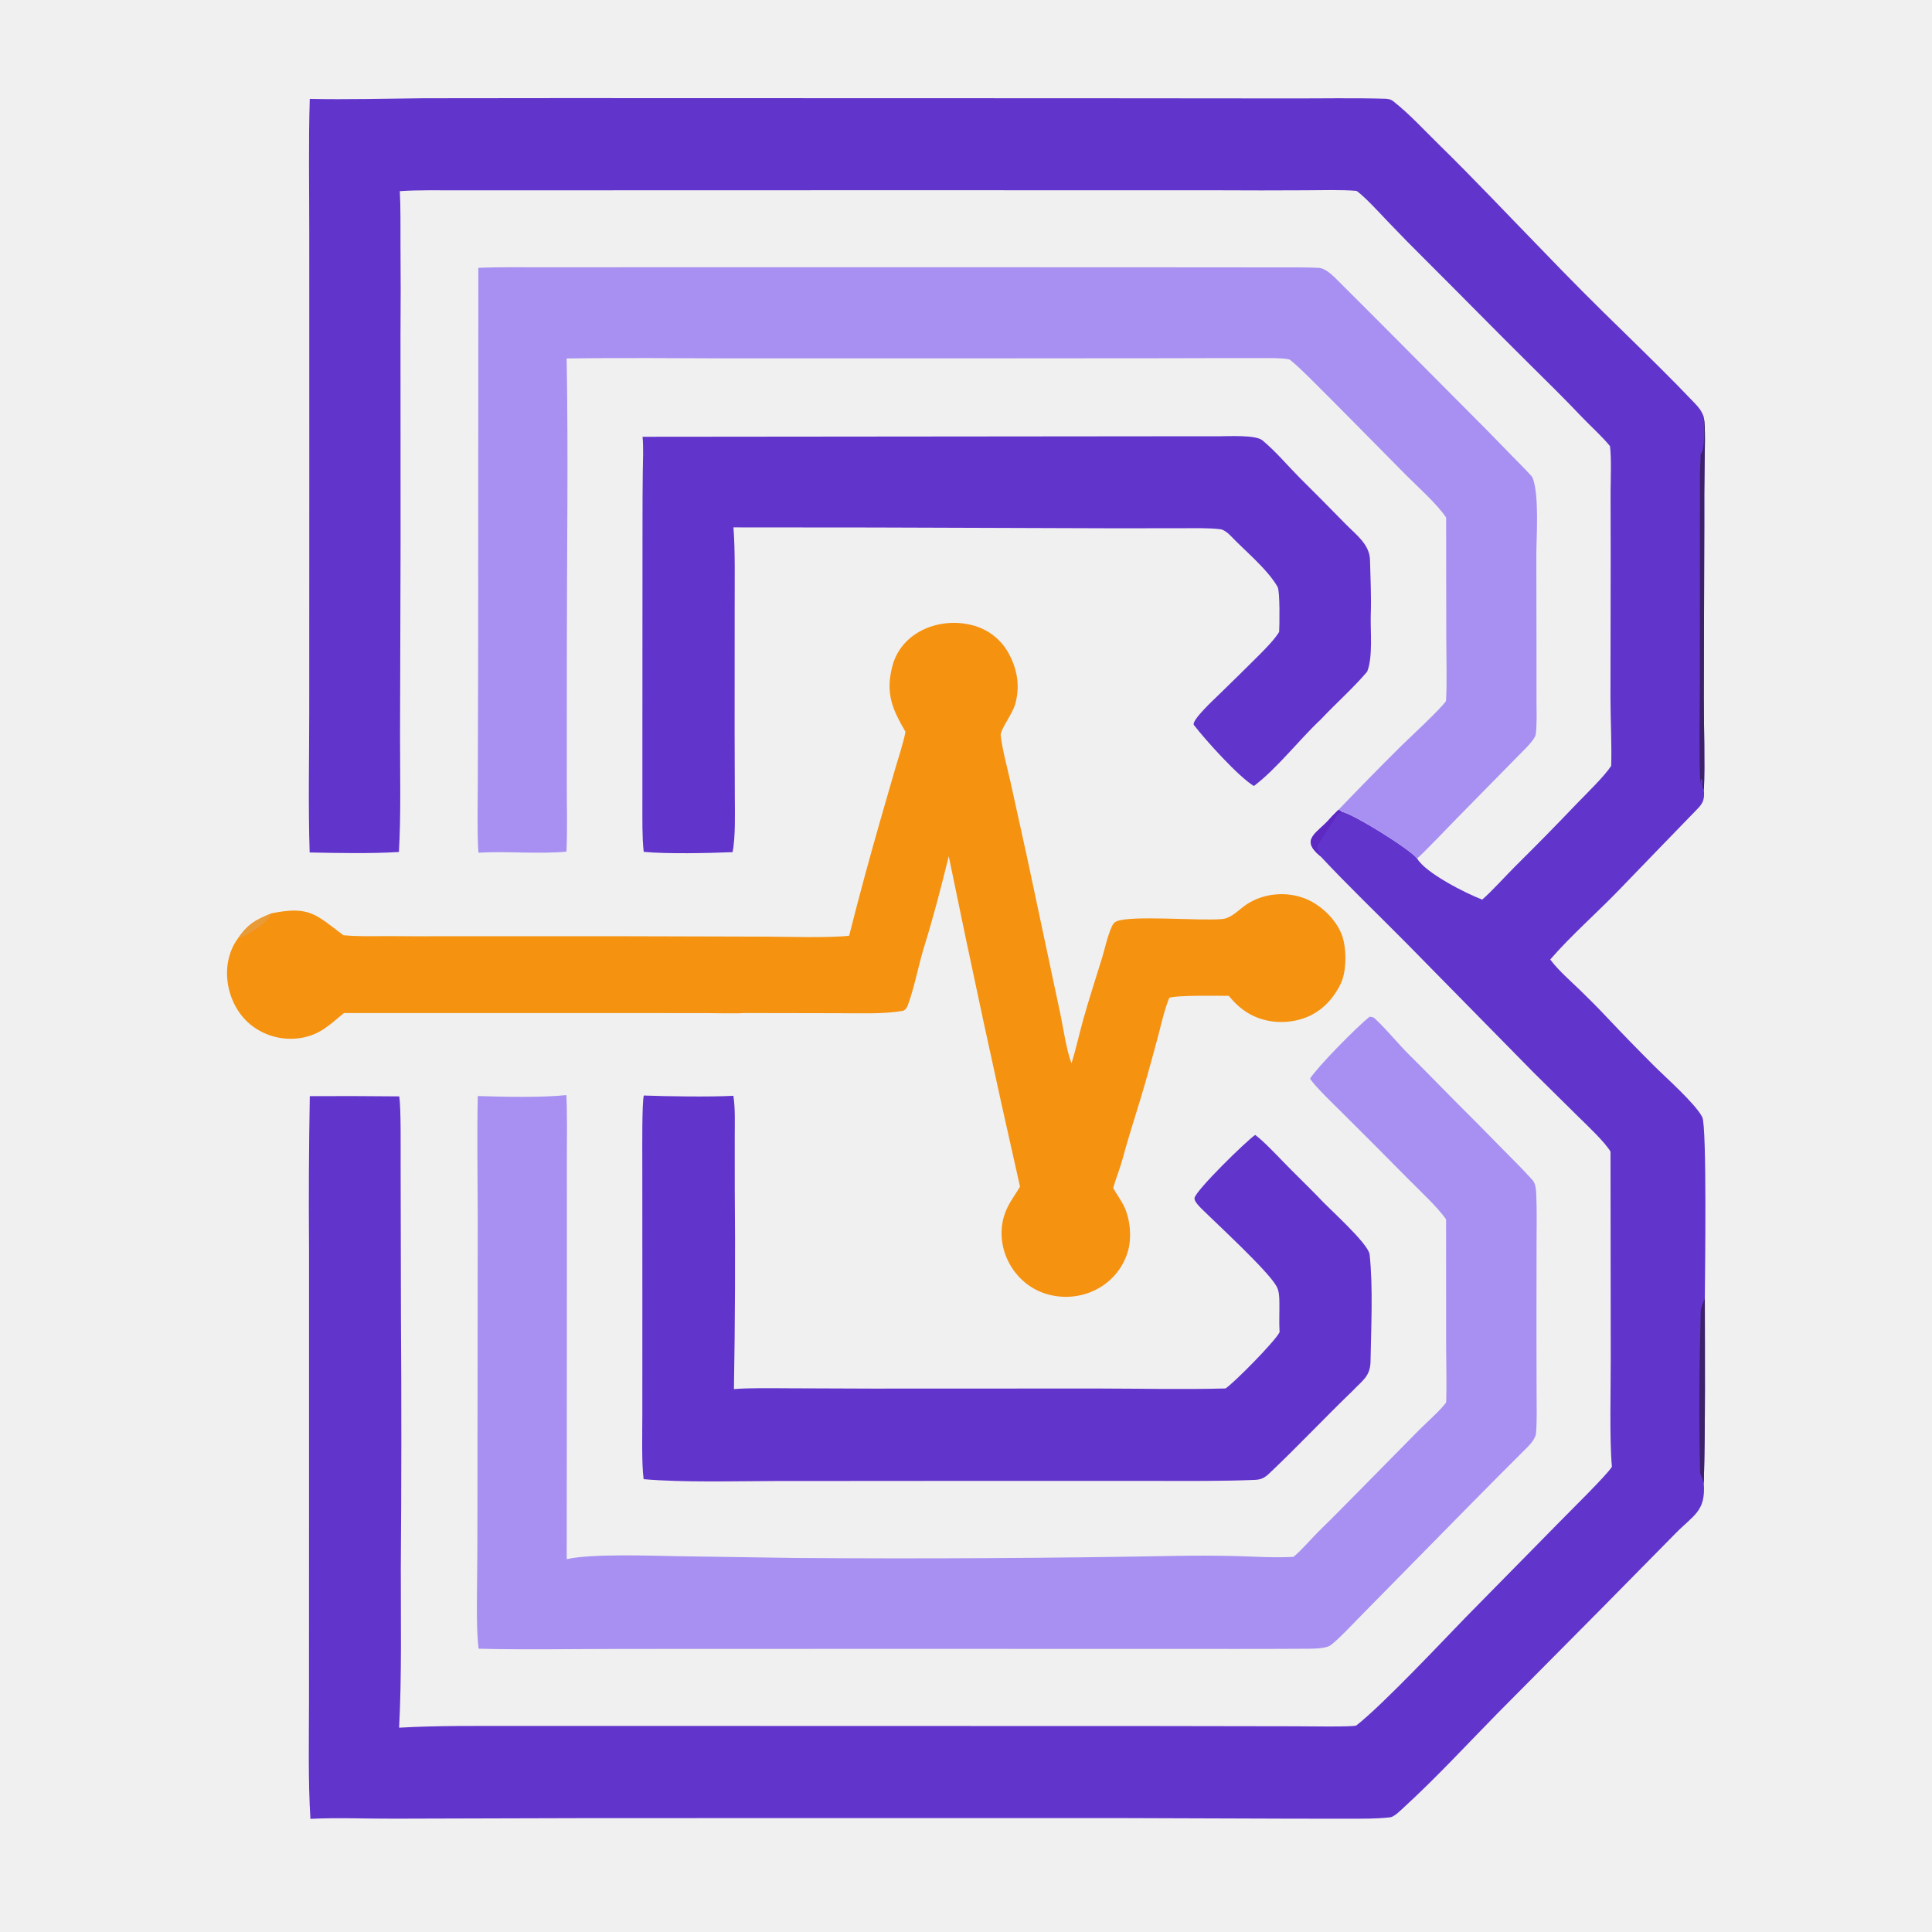
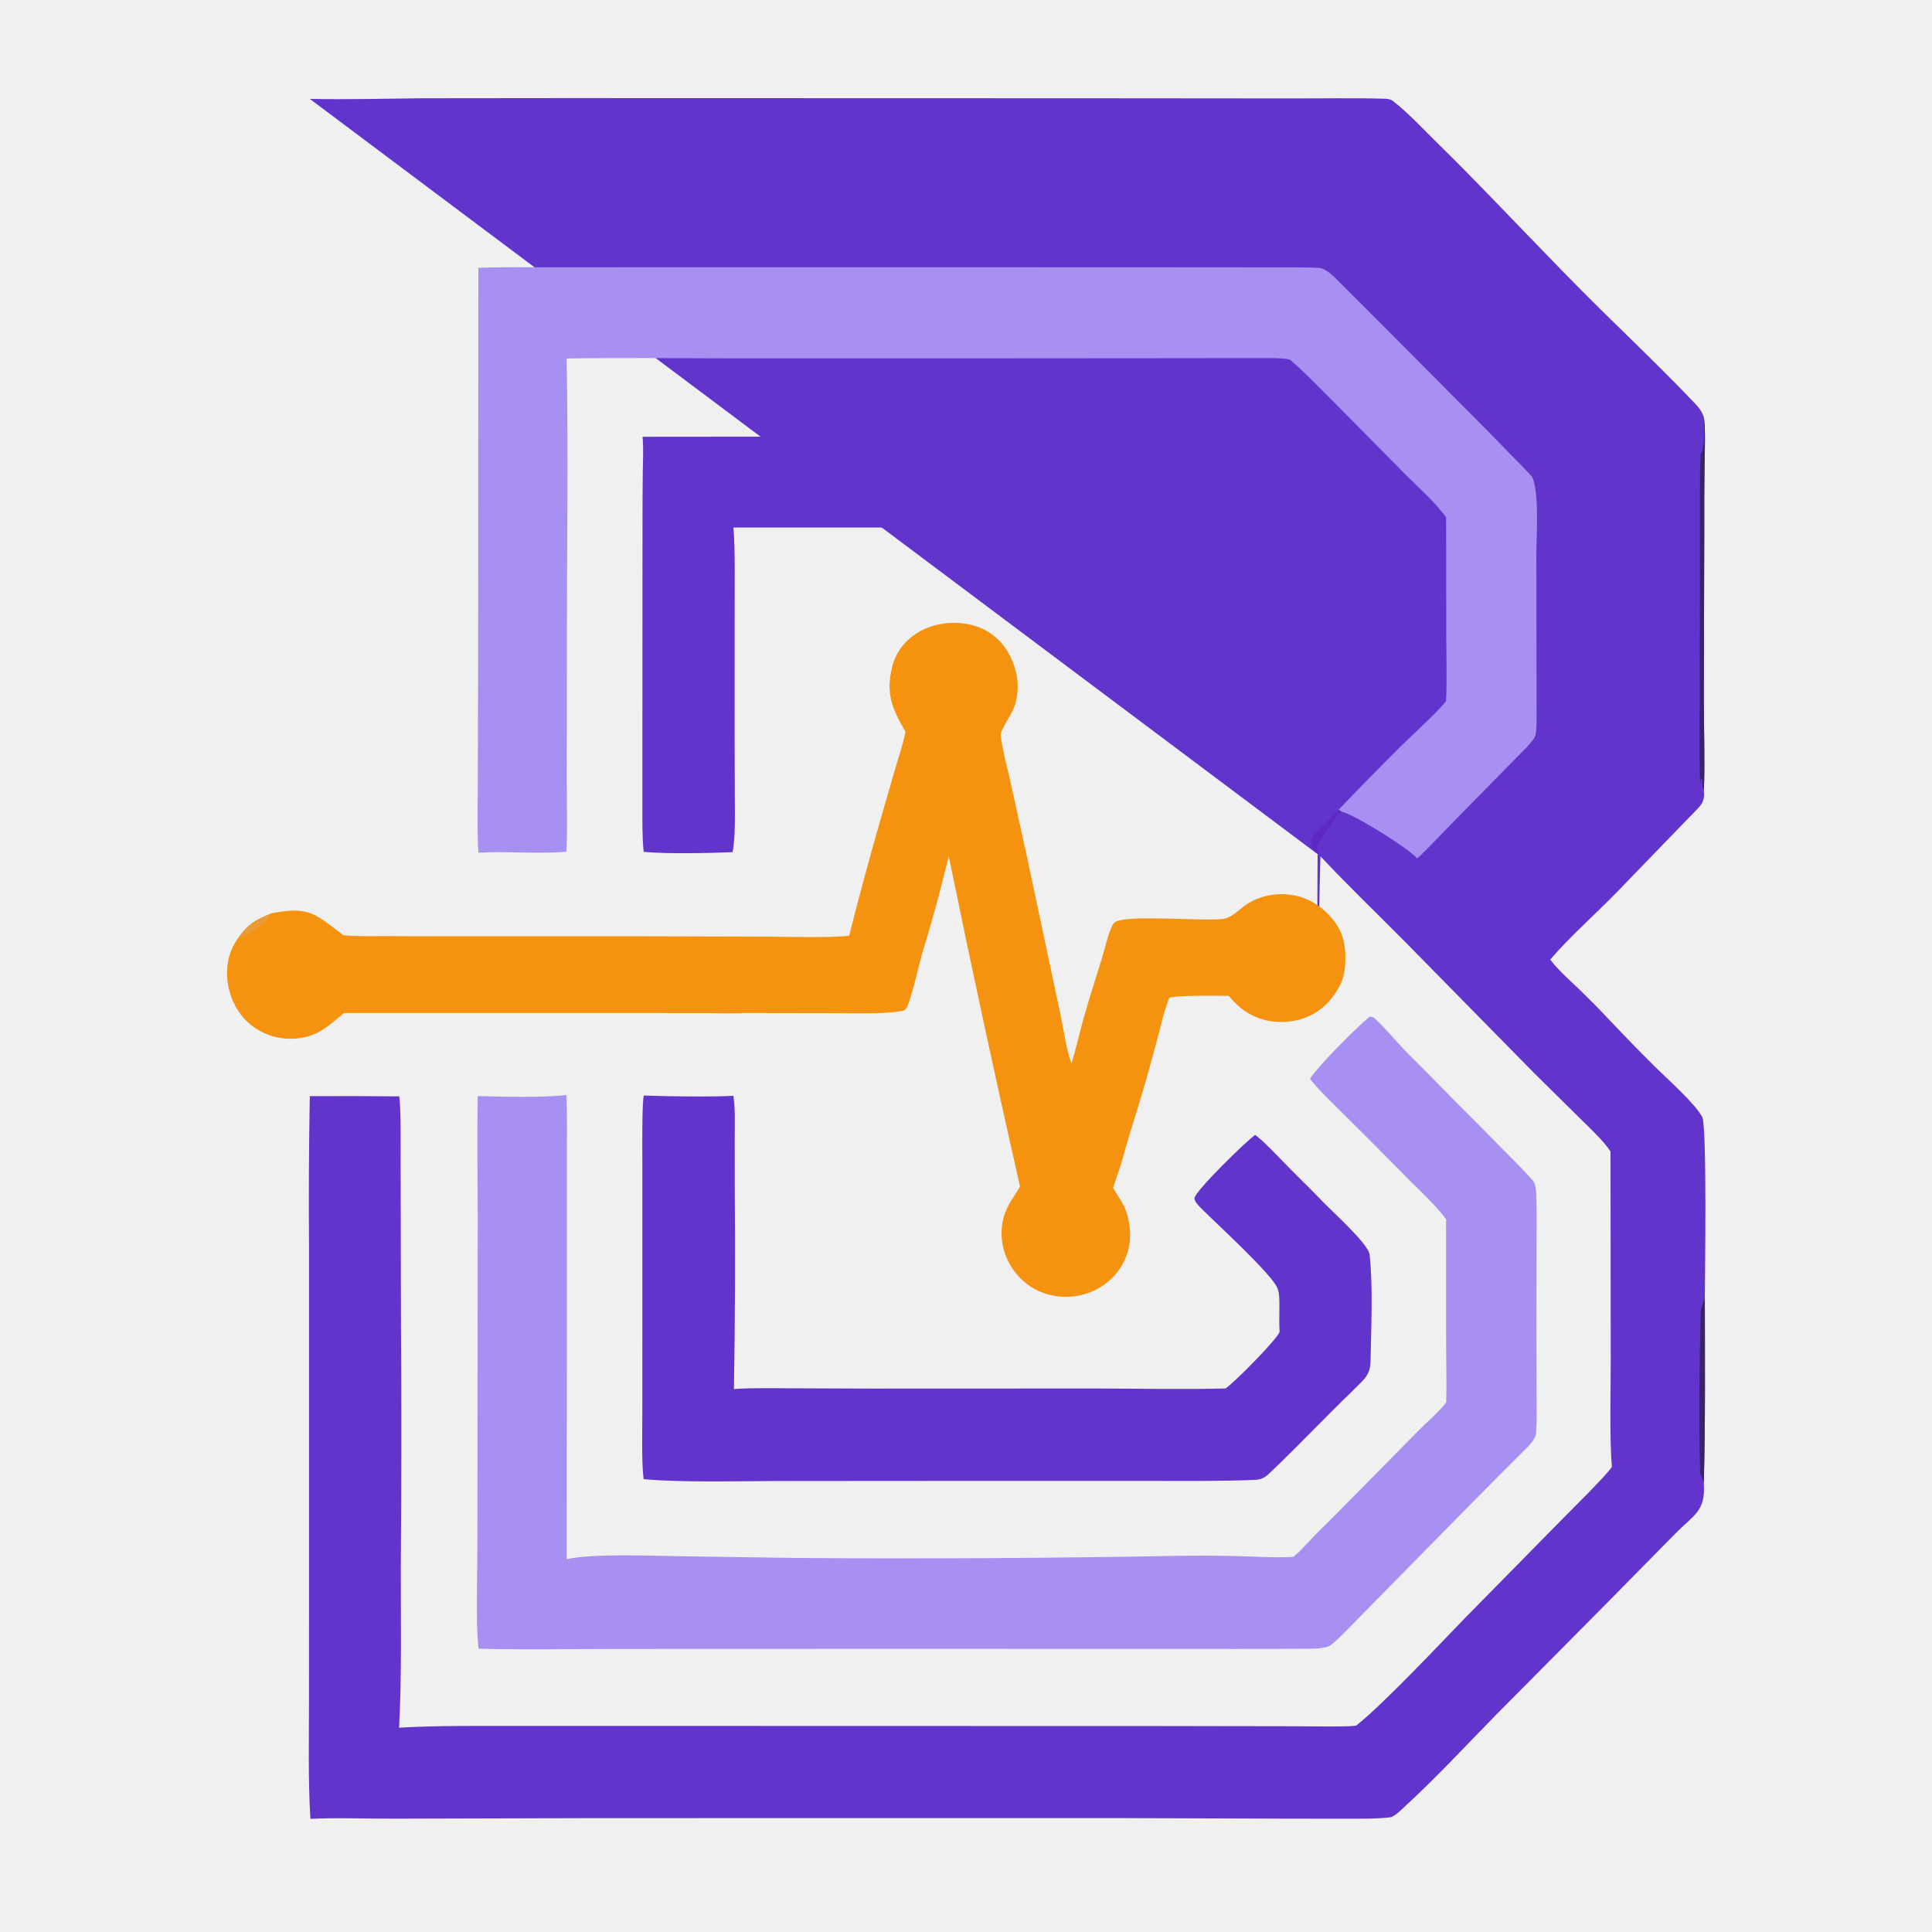
<svg xmlns="http://www.w3.org/2000/svg" width="68" height="68" viewBox="0 0 68 68" fill="none">
  <g clip-path="url(#clip0_14_833)">
    <g clip-path="url(#clip1_14_833)">
      <mask id="mask0_14_833" style="mask-type:luminance" maskUnits="userSpaceOnUse" x="2" y="0" width="64" height="68">
        <path d="M65.111 0H2.89V67.998H65.111V0Z" fill="white" />
      </mask>
      <g mask="url(#mask0_14_833)">
-         <path d="M10.903 3.48C12.176 3.509 13.627 3.47 14.904 3.458L19.801 3.453L38.299 3.458L45.347 3.464C46.481 3.467 47.624 3.443 48.758 3.475C48.865 3.481 48.949 3.494 49.037 3.563C49.608 4.011 50.11 4.565 50.629 5.072C51.876 6.292 53.069 7.562 54.287 8.811C55.231 9.795 56.193 10.761 57.173 11.71C58.004 12.526 58.837 13.337 59.64 14.182C59.796 14.346 59.889 14.456 59.966 14.673C60.033 15.032 60.001 15.894 59.996 16.281C59.985 17.009 59.981 17.738 59.985 18.467L59.968 24.543C59.967 25.515 60.013 26.858 59.971 27.807C59.996 28.105 59.961 28.247 59.75 28.465C58.824 29.418 57.901 30.374 56.978 31.33C56.207 32.129 55.281 32.939 54.563 33.772L54.594 33.812C54.856 34.156 55.288 34.538 55.608 34.845C55.933 35.16 56.252 35.481 56.562 35.811C57.102 36.384 57.651 36.949 58.209 37.505C58.619 37.916 59.674 38.845 59.914 39.319C60.082 39.65 60.009 44.924 60.004 45.709C60.006 47.844 60.025 50.073 59.968 52.207C60.04 53.21 59.606 53.317 58.944 54L56.378 56.604L52.667 60.345C51.584 61.45 50.542 62.579 49.399 63.626C49.286 63.729 49.077 63.946 48.923 63.964C48.454 64.018 47.977 64.011 47.505 64.013L45.444 64.011L39.217 63.99L20.786 63.992L13.908 64.011C12.967 64.017 11.848 63.968 10.926 64.018C10.841 62.685 10.876 61.173 10.876 59.826L10.877 53.344L10.877 43.907C10.863 42.132 10.872 40.356 10.904 38.581C11.954 38.575 13.003 38.578 14.053 38.589C14.119 39.037 14.098 40.503 14.101 41.028L14.112 46.311C14.132 49.272 14.13 52.233 14.107 55.195C14.105 57.001 14.142 59.017 14.047 60.809C15.418 60.73 16.754 60.75 18.125 60.746L24.198 60.747L40.688 60.751L45.616 60.759C45.924 60.759 47.663 60.789 47.739 60.73C48.679 59.995 50.823 57.711 51.578 56.934L54.9 53.557C55.195 53.252 56.578 51.898 56.734 51.624C56.645 50.657 56.695 48.863 56.693 47.835L56.685 40.534C56.483 40.19 55.852 39.6 55.55 39.303L53.975 37.747L49.468 33.163C48.499 32.184 47.414 31.144 46.479 30.141L46.446 30.113C45.758 29.532 46.363 29.324 46.796 28.826C46.893 28.714 47.01 28.606 47.114 28.499L47.236 28.573C47.642 28.654 49.599 29.868 49.877 30.214C50.17 30.727 51.597 31.446 52.169 31.663C52.475 31.402 53.024 30.798 53.335 30.488C54.072 29.759 54.799 29.019 55.514 28.269C55.833 27.94 56.483 27.307 56.709 26.955C56.731 26.208 56.684 25.301 56.683 24.536L56.691 19.662L56.687 17.304C56.69 16.853 56.722 16.133 56.666 15.701C56.361 15.33 56.001 15.018 55.67 14.67C55.056 14.023 54.427 13.406 53.794 12.779C52.591 11.586 51.404 10.375 50.203 9.178C49.74 8.72 49.283 8.255 48.834 7.784C48.556 7.493 48.056 6.941 47.748 6.719C47.259 6.672 46.446 6.696 45.937 6.697C44.913 6.703 43.889 6.703 42.864 6.697L31.259 6.695L19.844 6.698L16.178 6.699C15.521 6.701 14.712 6.682 14.072 6.728C14.104 7.308 14.093 7.984 14.096 8.571C14.105 9.654 14.105 10.737 14.096 11.82L14.099 19.069L14.08 25.86C14.079 27.161 14.116 28.703 14.04 29.987C13.075 30.048 11.872 30.024 10.899 30.004C10.847 28.424 10.883 26.667 10.884 25.08L10.886 16.84L10.885 8.218C10.886 6.681 10.855 5.007 10.903 3.48Z" fill="#6134CC" />
+         <path d="M10.903 3.48C12.176 3.509 13.627 3.47 14.904 3.458L19.801 3.453L38.299 3.458L45.347 3.464C46.481 3.467 47.624 3.443 48.758 3.475C48.865 3.481 48.949 3.494 49.037 3.563C49.608 4.011 50.11 4.565 50.629 5.072C51.876 6.292 53.069 7.562 54.287 8.811C55.231 9.795 56.193 10.761 57.173 11.71C58.004 12.526 58.837 13.337 59.64 14.182C59.796 14.346 59.889 14.456 59.966 14.673C60.033 15.032 60.001 15.894 59.996 16.281C59.985 17.009 59.981 17.738 59.985 18.467L59.968 24.543C59.967 25.515 60.013 26.858 59.971 27.807C59.996 28.105 59.961 28.247 59.75 28.465C58.824 29.418 57.901 30.374 56.978 31.33C56.207 32.129 55.281 32.939 54.563 33.772L54.594 33.812C54.856 34.156 55.288 34.538 55.608 34.845C55.933 35.16 56.252 35.481 56.562 35.811C57.102 36.384 57.651 36.949 58.209 37.505C58.619 37.916 59.674 38.845 59.914 39.319C60.082 39.65 60.009 44.924 60.004 45.709C60.006 47.844 60.025 50.073 59.968 52.207C60.04 53.21 59.606 53.317 58.944 54L56.378 56.604L52.667 60.345C51.584 61.45 50.542 62.579 49.399 63.626C49.286 63.729 49.077 63.946 48.923 63.964C48.454 64.018 47.977 64.011 47.505 64.013L45.444 64.011L39.217 63.99L20.786 63.992L13.908 64.011C12.967 64.017 11.848 63.968 10.926 64.018C10.841 62.685 10.876 61.173 10.876 59.826L10.877 53.344L10.877 43.907C10.863 42.132 10.872 40.356 10.904 38.581C11.954 38.575 13.003 38.578 14.053 38.589C14.119 39.037 14.098 40.503 14.101 41.028L14.112 46.311C14.132 49.272 14.13 52.233 14.107 55.195C14.105 57.001 14.142 59.017 14.047 60.809C15.418 60.73 16.754 60.75 18.125 60.746L24.198 60.747L40.688 60.751L45.616 60.759C45.924 60.759 47.663 60.789 47.739 60.73C48.679 59.995 50.823 57.711 51.578 56.934L54.9 53.557C55.195 53.252 56.578 51.898 56.734 51.624C56.645 50.657 56.695 48.863 56.693 47.835L56.685 40.534C56.483 40.19 55.852 39.6 55.55 39.303L53.975 37.747L49.468 33.163C48.499 32.184 47.414 31.144 46.479 30.141L46.446 30.113C45.758 29.532 46.363 29.324 46.796 28.826C46.893 28.714 47.01 28.606 47.114 28.499L47.236 28.573C47.201 28.59 47.079 28.649 47.062 28.678C46.849 29.049 46.595 29.393 46.376 29.758C46.322 39.848 46.451 30.05 46.479 30.141Z" fill="#6134CC" />
        <path d="M59.966 14.673C60.033 15.032 60.001 15.894 59.996 16.281C59.985 17.009 59.981 17.738 59.985 18.467L59.968 24.543C59.967 25.515 60.013 26.858 59.971 27.807C59.885 27.62 59.924 27.654 59.919 27.456L59.866 27.415L59.842 27.592C59.798 26.45 59.826 25.182 59.829 24.032L59.831 18.39L59.835 16.59C59.837 16.399 59.861 16.122 59.853 15.953L59.851 15.901L59.864 15.946L59.853 15.905L59.861 16C60.032 15.748 59.969 15.014 59.966 14.673Z" fill="#3E216B" />
        <path d="M60.004 45.709C60.006 47.844 60.025 50.073 59.968 52.207C59.952 52.112 59.838 51.85 59.838 51.855C59.792 49.967 59.81 48.056 59.859 46.168C59.863 46.025 59.947 45.841 60.004 45.709Z" fill="#3E216B" />
        <path d="M46.479 30.141L46.446 30.113C45.758 29.532 46.363 29.324 46.796 28.826C46.893 28.714 47.01 28.606 47.114 28.499L47.236 28.573C47.201 28.59 47.079 28.649 47.062 28.678C46.849 29.049 46.595 29.393 46.376 29.758C46.322 29.848 46.451 30.05 46.479 30.141Z" fill="#5E28C3" />
        <path d="M48.205 35.785C48.343 35.79 48.368 35.824 48.464 35.92C48.864 36.304 49.218 36.749 49.611 37.137C50.134 37.652 50.642 38.18 51.158 38.7C51.758 39.297 52.353 39.898 52.943 40.502C53.271 40.834 53.607 41.165 53.917 41.512C54.048 41.628 54.063 41.87 54.071 42.042C54.096 42.591 54.083 43.157 54.082 43.707L54.078 46.693L54.083 49.035C54.085 49.497 54.099 49.979 54.064 50.438C54.054 50.595 53.9 50.796 53.788 50.908C52.393 52.295 51.017 53.701 49.637 55.104L47.877 56.893C47.634 57.141 47.128 57.68 46.872 57.875L46.827 57.909C46.678 58.022 46.247 58.028 46.057 58.03C44.394 58.04 42.726 58.036 41.064 58.036L31.318 58.034L21.818 58.037C20.203 58.037 18.451 58.07 16.846 58.029C16.773 57.48 16.785 56.572 16.789 56.002C16.8 55.134 16.805 54.266 16.804 53.398L16.815 42.757C16.81 41.392 16.786 39.935 16.817 38.577C17.728 38.605 19.038 38.637 19.935 38.544C19.967 39.255 19.952 40.052 19.952 40.767L19.953 44.349L19.947 54.878C20.805 54.679 22.892 54.756 23.85 54.773L27.984 54.835C32.47 54.869 36.956 54.844 41.442 54.761C42.129 54.75 42.816 54.752 43.503 54.768C44.164 54.788 44.867 54.833 45.523 54.797C45.738 54.639 46.197 54.111 46.413 53.9C46.889 53.436 47.358 52.956 47.826 52.484L49.937 50.342C50.209 50.067 50.698 49.643 50.901 49.358C50.922 48.753 50.899 47.984 50.899 47.368L50.897 42.915C50.582 42.471 49.968 41.903 49.564 41.496C48.788 40.709 48.008 39.926 47.224 39.148C46.943 38.867 46.307 38.264 46.108 37.964C46.395 37.522 47.754 36.146 48.205 35.785Z" fill="#A790F2" />
        <path d="M16.836 9.428C17.564 9.394 18.412 9.41 19.147 9.408L23.232 9.406L34.836 9.406L42.669 9.409L45.11 9.412C45.548 9.413 45.99 9.405 46.427 9.429C46.615 9.439 46.851 9.639 46.983 9.77C48.482 11.261 49.973 12.766 51.463 14.264C52.055 14.852 52.641 15.448 53.221 16.049C53.327 16.159 53.909 16.737 53.939 16.809C54.182 17.393 54.076 18.911 54.074 19.51L54.079 22.723L54.08 24.665C54.081 25.047 54.1 25.464 54.054 25.839C54.038 25.972 53.831 26.203 53.734 26.302C52.909 27.139 52.069 27.992 51.249 28.83C51.057 29.026 50.036 30.097 49.877 30.214C49.599 29.868 47.642 28.654 47.236 28.573L47.114 28.499C47.832 27.75 48.558 27.01 49.293 26.278C49.61 25.968 50.708 24.953 50.895 24.673C50.933 23.99 50.905 23.146 50.904 22.446L50.899 18.216C50.588 17.747 49.904 17.138 49.481 16.715L47.624 14.835C47.103 14.308 46.581 13.783 46.055 13.261C45.862 13.072 45.62 12.839 45.411 12.669C45.345 12.615 44.883 12.605 44.778 12.605C43.45 12.602 42.118 12.606 40.789 12.609L33.663 12.614L25.812 12.614C23.878 12.61 21.873 12.589 19.944 12.617C20.006 16.028 19.95 19.591 19.951 23.016L19.949 27.564C19.948 28.303 19.974 29.253 19.937 29.976C18.888 30.067 17.848 29.952 16.839 30.012C16.789 29.25 16.816 28.32 16.817 27.543L16.829 23.246L16.836 9.428Z" fill="#A790F2" />
        <path d="M31.87 25.756C31.41 24.964 31.167 24.423 31.398 23.483C31.708 22.216 33.12 21.68 34.295 22.025C34.808 22.174 35.24 22.521 35.497 22.989C35.807 23.555 35.904 24.131 35.739 24.761C35.64 25.135 35.2 25.678 35.222 25.886C35.272 26.346 35.45 27.013 35.556 27.477L36.145 30.154L37.296 35.572C37.422 36.14 37.52 36.914 37.712 37.425C37.874 36.919 37.983 36.398 38.126 35.887C38.327 35.169 38.559 34.459 38.779 33.747C38.894 33.376 38.973 32.963 39.133 32.611C39.17 32.531 39.204 32.471 39.288 32.433C39.786 32.2 42.276 32.423 43.022 32.347C43.356 32.314 43.613 32.004 43.879 31.829C44.496 31.424 45.323 31.361 46 31.653C46.514 31.875 47.019 32.364 47.223 32.891C47.401 33.354 47.406 34.18 47.186 34.63C46.91 35.196 46.465 35.651 45.857 35.85C45.271 36.043 44.608 36.008 44.056 35.728C43.736 35.565 43.475 35.327 43.25 35.051C42.908 35.049 41.375 35.022 41.152 35.123C40.977 35.568 40.89 35.979 40.769 36.44C40.623 36.989 40.472 37.538 40.317 38.086C40.063 38.978 39.761 39.86 39.52 40.76C39.431 41.097 39.276 41.474 39.181 41.815C39.295 42.021 39.463 42.251 39.557 42.445C39.786 42.917 39.844 43.584 39.686 44.085C39.306 45.288 38.017 45.9 36.829 45.543C35.69 45.2 35.006 43.955 35.333 42.821C35.463 42.387 35.683 42.138 35.901 41.765C35.024 37.898 34.188 34.021 33.393 30.136C33.123 31.237 32.854 32.271 32.518 33.355C32.321 33.992 32.174 34.807 31.937 35.422C31.893 35.498 31.851 35.566 31.757 35.582C31.089 35.698 30.195 35.662 29.519 35.661L26.178 35.655C26.013 35.678 25.109 35.659 24.869 35.658L21.948 35.655H12.107C11.587 36.079 11.269 36.421 10.583 36.534C9.988 36.629 9.38 36.481 8.895 36.123C7.97 35.441 7.682 33.966 8.375 33.029C8.722 32.526 8.996 32.374 9.563 32.144C10.891 31.88 11.103 32.177 12.087 32.917C12.63 32.967 13.098 32.947 13.641 32.948C14.359 32.955 15.077 32.956 15.795 32.951L21.849 32.952L26.969 32.966C27.703 32.97 29.213 33.016 29.887 32.934C30.232 31.569 30.6 30.209 30.989 28.855L31.505 27.067C31.619 26.68 31.8 26.136 31.87 25.756Z" fill="#F59210" />
        <path d="M8.375 33.029C8.722 32.526 8.996 32.374 9.563 32.144C9.45 32.453 8.697 32.953 8.375 33.029Z" fill="#E99B38" />
-         <path d="M40.797 15.356L42.891 15.356C43.226 15.355 44.192 15.301 44.428 15.495C44.893 15.877 45.322 16.391 45.751 16.823C46.288 17.356 46.822 17.893 47.351 18.435C47.722 18.816 48.209 19.156 48.22 19.717C48.234 20.387 48.27 20.941 48.246 21.654C48.228 22.186 48.329 23.125 48.119 23.641C47.632 24.216 47.013 24.763 46.492 25.317C45.724 26.037 44.953 27.044 44.133 27.665C43.596 27.343 42.429 26.049 42.023 25.52C41.909 25.37 42.755 24.593 42.899 24.451C43.376 23.989 43.849 23.524 44.318 23.055C44.539 22.831 44.833 22.536 44.998 22.278L45.022 22.239C45.034 22.035 45.056 20.809 44.966 20.654C44.591 20.012 43.82 19.391 43.3 18.843C43.219 18.758 43.068 18.64 42.951 18.627C42.505 18.576 42.044 18.592 41.594 18.592L39.12 18.594L30.718 18.566L25.815 18.562C25.879 19.366 25.857 20.5 25.858 21.32L25.856 25.717L25.863 28.062C25.866 28.582 25.889 29.501 25.783 29.993C24.936 30.028 23.454 30.06 22.656 29.982C22.598 29.452 22.611 28.841 22.61 28.301V25.991L22.614 18.449C22.613 17.829 22.617 17.21 22.624 16.591C22.629 16.237 22.654 15.714 22.615 15.373L40.797 15.356Z" fill="#6134CC" />
-         <path d="M22.66 38.559C23.526 38.59 24.969 38.612 25.813 38.569C25.881 39.007 25.861 39.548 25.86 40L25.861 41.84C25.882 44.19 25.872 46.541 25.832 48.892C26.311 48.846 27.244 48.861 27.735 48.863L30.694 48.874L38.602 48.871C40.079 48.873 41.67 48.909 43.133 48.869C43.437 48.672 44.885 47.204 45.037 46.888C45.015 46.533 45.036 46.178 45.03 45.824C45.027 45.647 45.021 45.447 44.937 45.287C44.651 44.745 42.831 43.08 42.297 42.548C42.218 42.47 42.028 42.283 42.043 42.169C42.078 41.904 43.871 40.153 44.178 39.946C44.446 40.138 44.922 40.639 45.17 40.895C45.571 41.309 45.99 41.711 46.39 42.121C46.713 42.49 48.166 43.758 48.207 44.162C48.331 45.354 48.258 46.715 48.238 47.923C48.229 48.446 47.942 48.597 47.614 48.947C46.625 49.899 45.68 50.908 44.682 51.852C44.514 52.01 44.397 52.078 44.165 52.087C43.025 52.133 41.882 52.125 40.741 52.123L34.496 52.122L27.267 52.127C25.851 52.13 24.039 52.183 22.654 52.062C22.579 51.51 22.608 50.408 22.608 49.806L22.609 45.687L22.607 40.858C22.607 40.499 22.593 38.795 22.66 38.559Z" fill="#6134CC" />
+         <path d="M40.797 15.356L42.891 15.356C43.226 15.355 44.192 15.301 44.428 15.495C44.893 15.877 45.322 16.391 45.751 16.823C46.288 17.356 46.822 17.893 47.351 18.435C47.722 18.816 48.209 19.156 48.22 19.717C48.234 20.387 48.27 20.941 48.246 21.654C48.228 22.186 48.329 23.125 48.119 23.641C47.632 24.216 47.013 24.763 46.492 25.317C45.724 26.037 44.953 27.044 44.133 27.665C43.596 27.343 42.429 26.049 42.023 25.52C41.909 25.37 42.755 24.593 42.899 24.451C43.376 23.989 43.849 23.524 44.318 23.055C44.539 22.831 44.833 22.536 44.998 22.278L45.022 22.239C45.034 22.035 45.056 20.809 44.966 20.654C44.591 20.012 43.82 19.391 43.3 18.843C43.219 18.758 43.068 18.64 42.951 18.627C42.505 18.576 42.044 18.592 41.594 18.592L39.12 18.594L30.718 18.566L25.815 18.566C25.879 19.366 25.857 20.5 25.858 21.32L25.856 25.717L25.863 28.062C25.866 28.582 25.889 29.501 25.783 29.993C24.936 30.028 23.454 30.06 22.656 29.982C22.598 29.452 22.611 28.841 22.61 28.301V25.991L22.614 18.449C22.613 17.829 22.617 17.21 22.624 16.591C22.629 16.237 22.654 15.714 22.615 15.373L40.797 15.356Z" fill="#6134CC" />
+         <path d="M22.66 38.559C23.526 38.59 24.969 38.612 25.813 38.569C25.881 39.007 25.861 39.548 25.86 40L25.861 41.84C25.882 44.19 25.872 46.541 25.832 48.892C26.311 48.846 27.244 48.861 27.735 48.863L30.694 48.874L38.602 48.871C40.079 48.873 41.67 48.909 43.133 48.869C43.437 48.672 44.885 47.204 45.037 46.888C45.015 46.533 45.036 46.178 45.03 45.824C45.027 45.647 45.021 45.447 44.937 45.287C44.651 44.745 42.831 43.08 42.297 42.548C42.218 42.47 42.028 42.283 42.043 42.169C42.078 41.904 43.871 40.153 44.178 39.946C44.446 40.138 44.922 40.639 45.17 40.895C45.571 41.309 45.99 41.711 46.39 42.121C46.713 42.49 48.166 43.758 48.207 44.162C48.331 45.354 48.258 46.715 48.238 47.923C48.229 48.446 47.942 48.597 47.614 48.947C46.625 49.899 45.68 50.908 44.682 51.852C44.514 52.01 44.397 52.078 44.165 52.087C43.025 52.133 41.882 52.125 40.741 52.123L34.496 52.122L27.267 52.127C25.851 52.13 24.039 52.183 22.654 52.062C22.579 51.51 22.608 50.408 22.608 49.806L22.609 45.687L22.609 40.858C22.607 40.499 22.593 38.795 22.66 38.559Z" fill="#6134CC" />
      </g>
    </g>
  </g>
  <defs>
    <clipPath id="clip0_14_833">
      <rect width="68" height="68" fill="white" />
    </clipPath>
    <clipPath id="clip1_14_833">
      <rect width="62.22" height="68" fill="white" transform="translate(2.89)" />
    </clipPath>
  </defs>
</svg>
